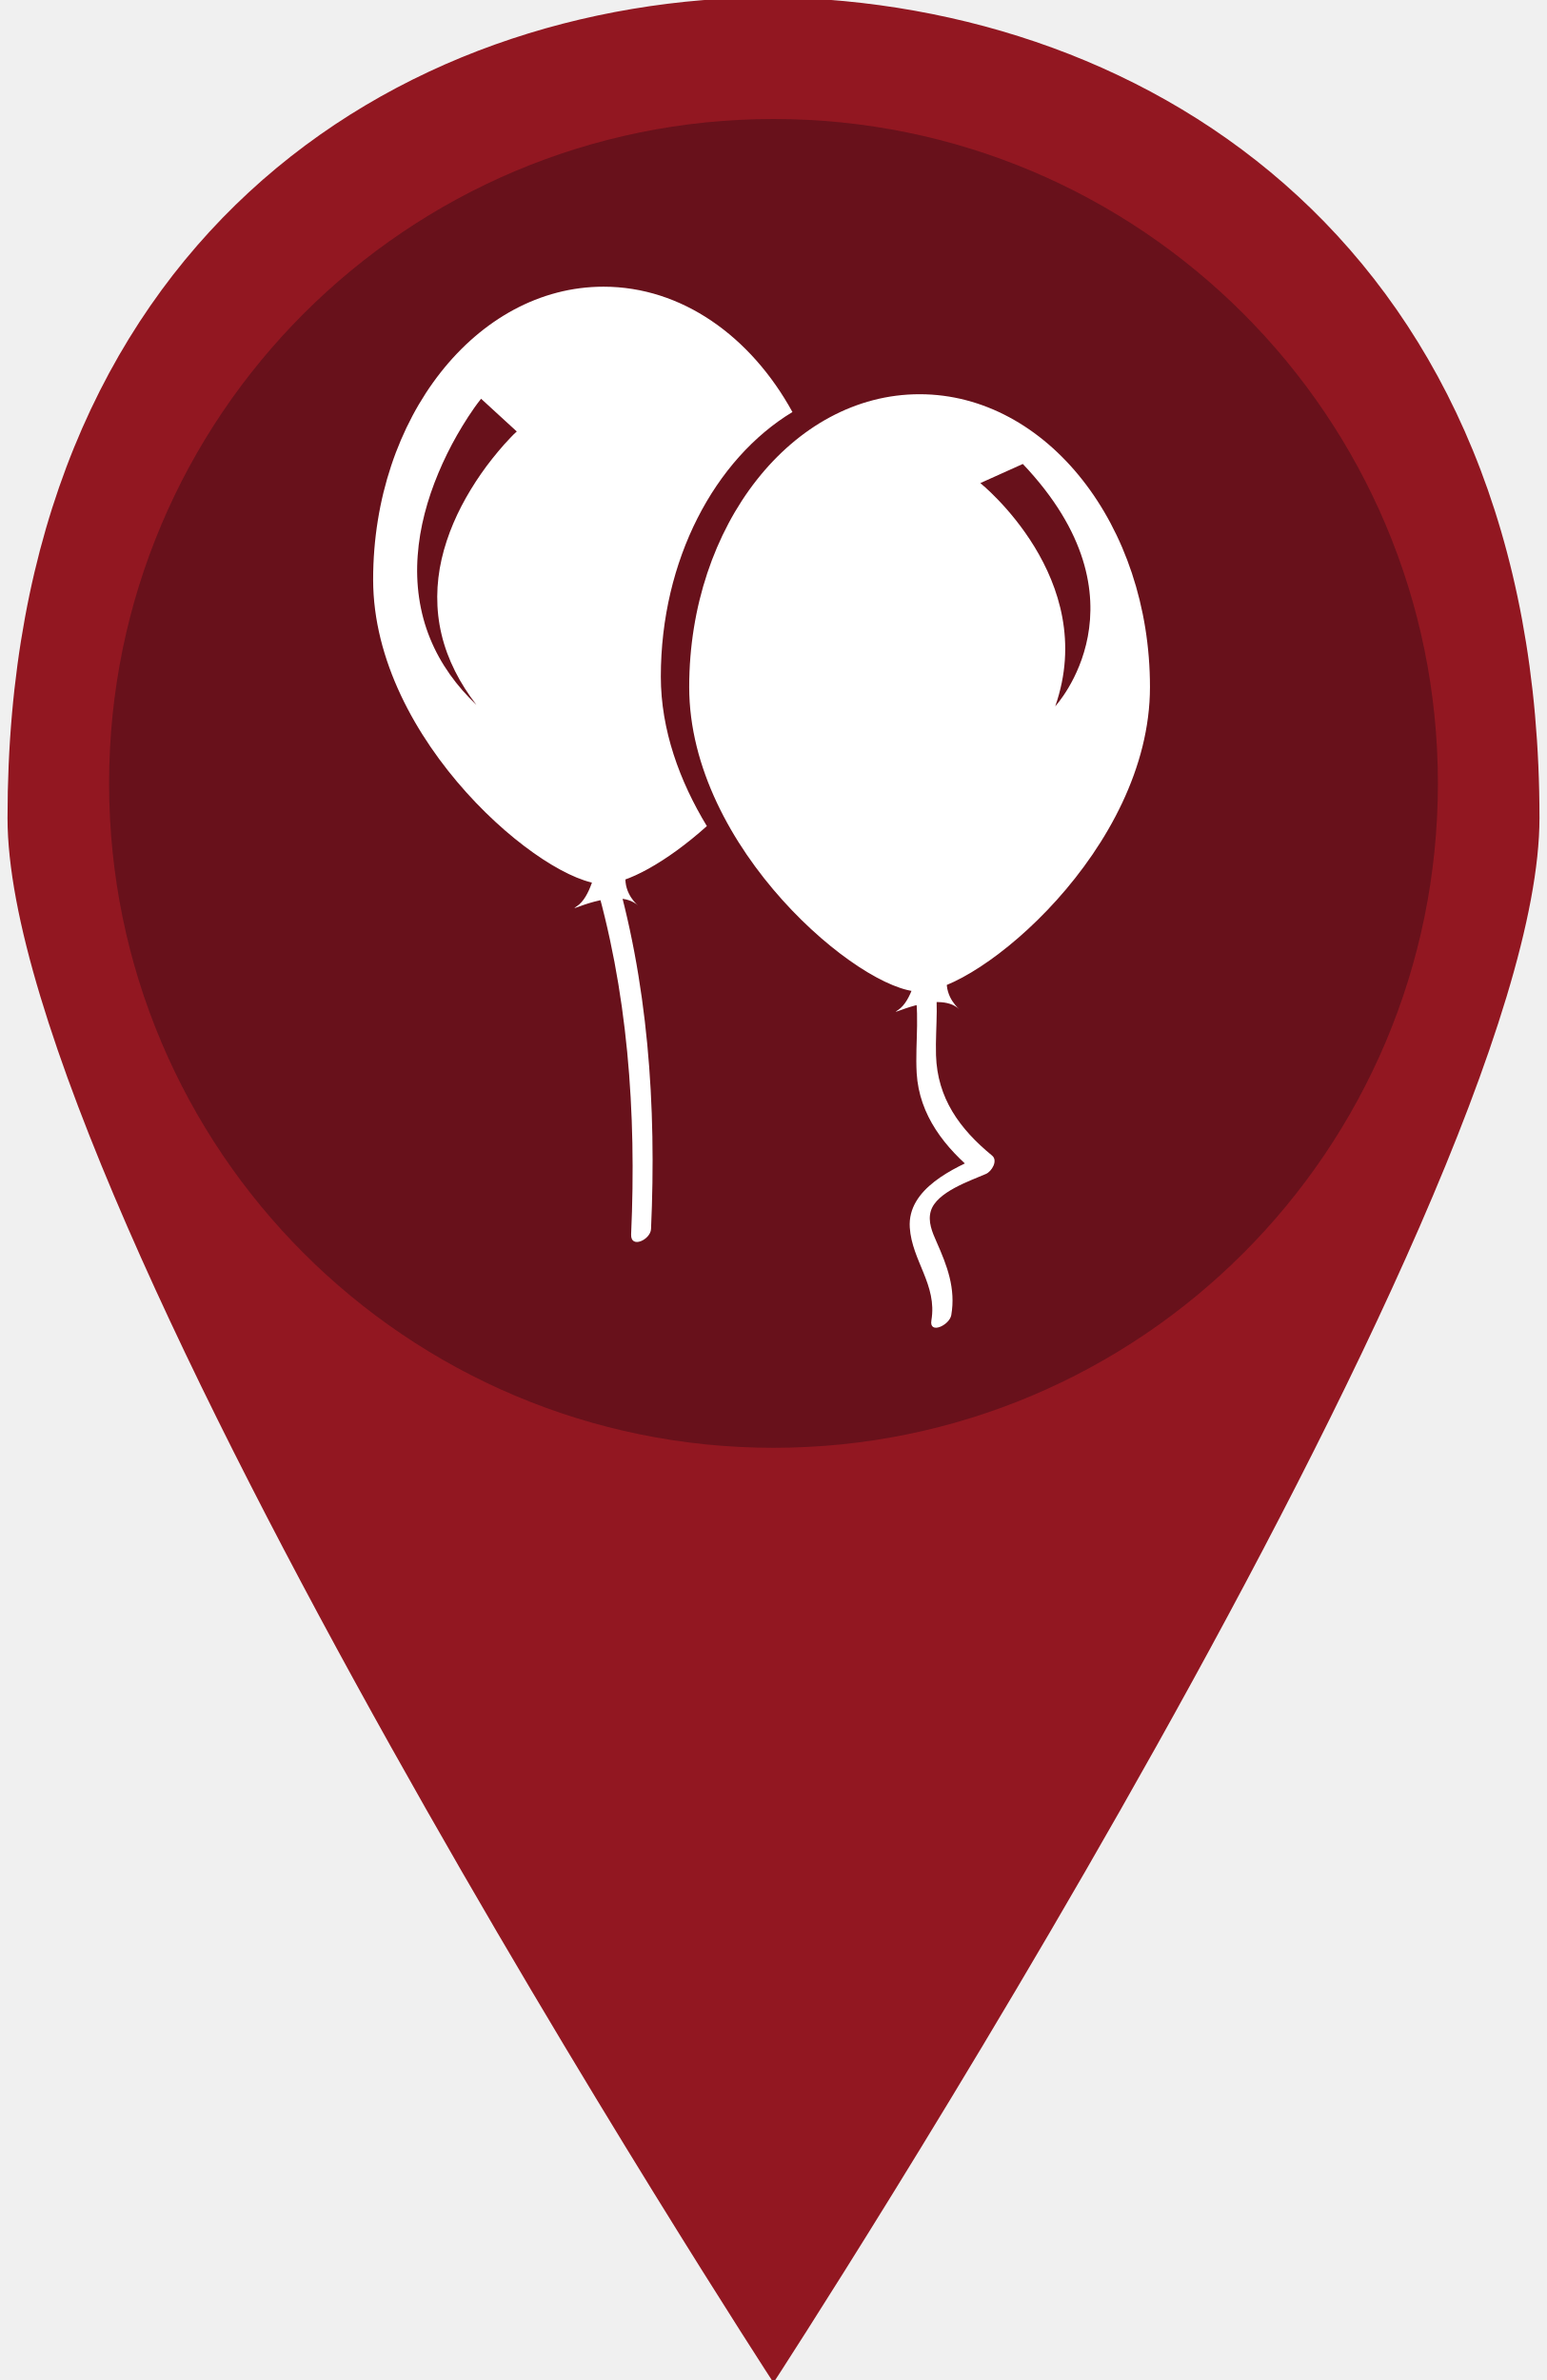
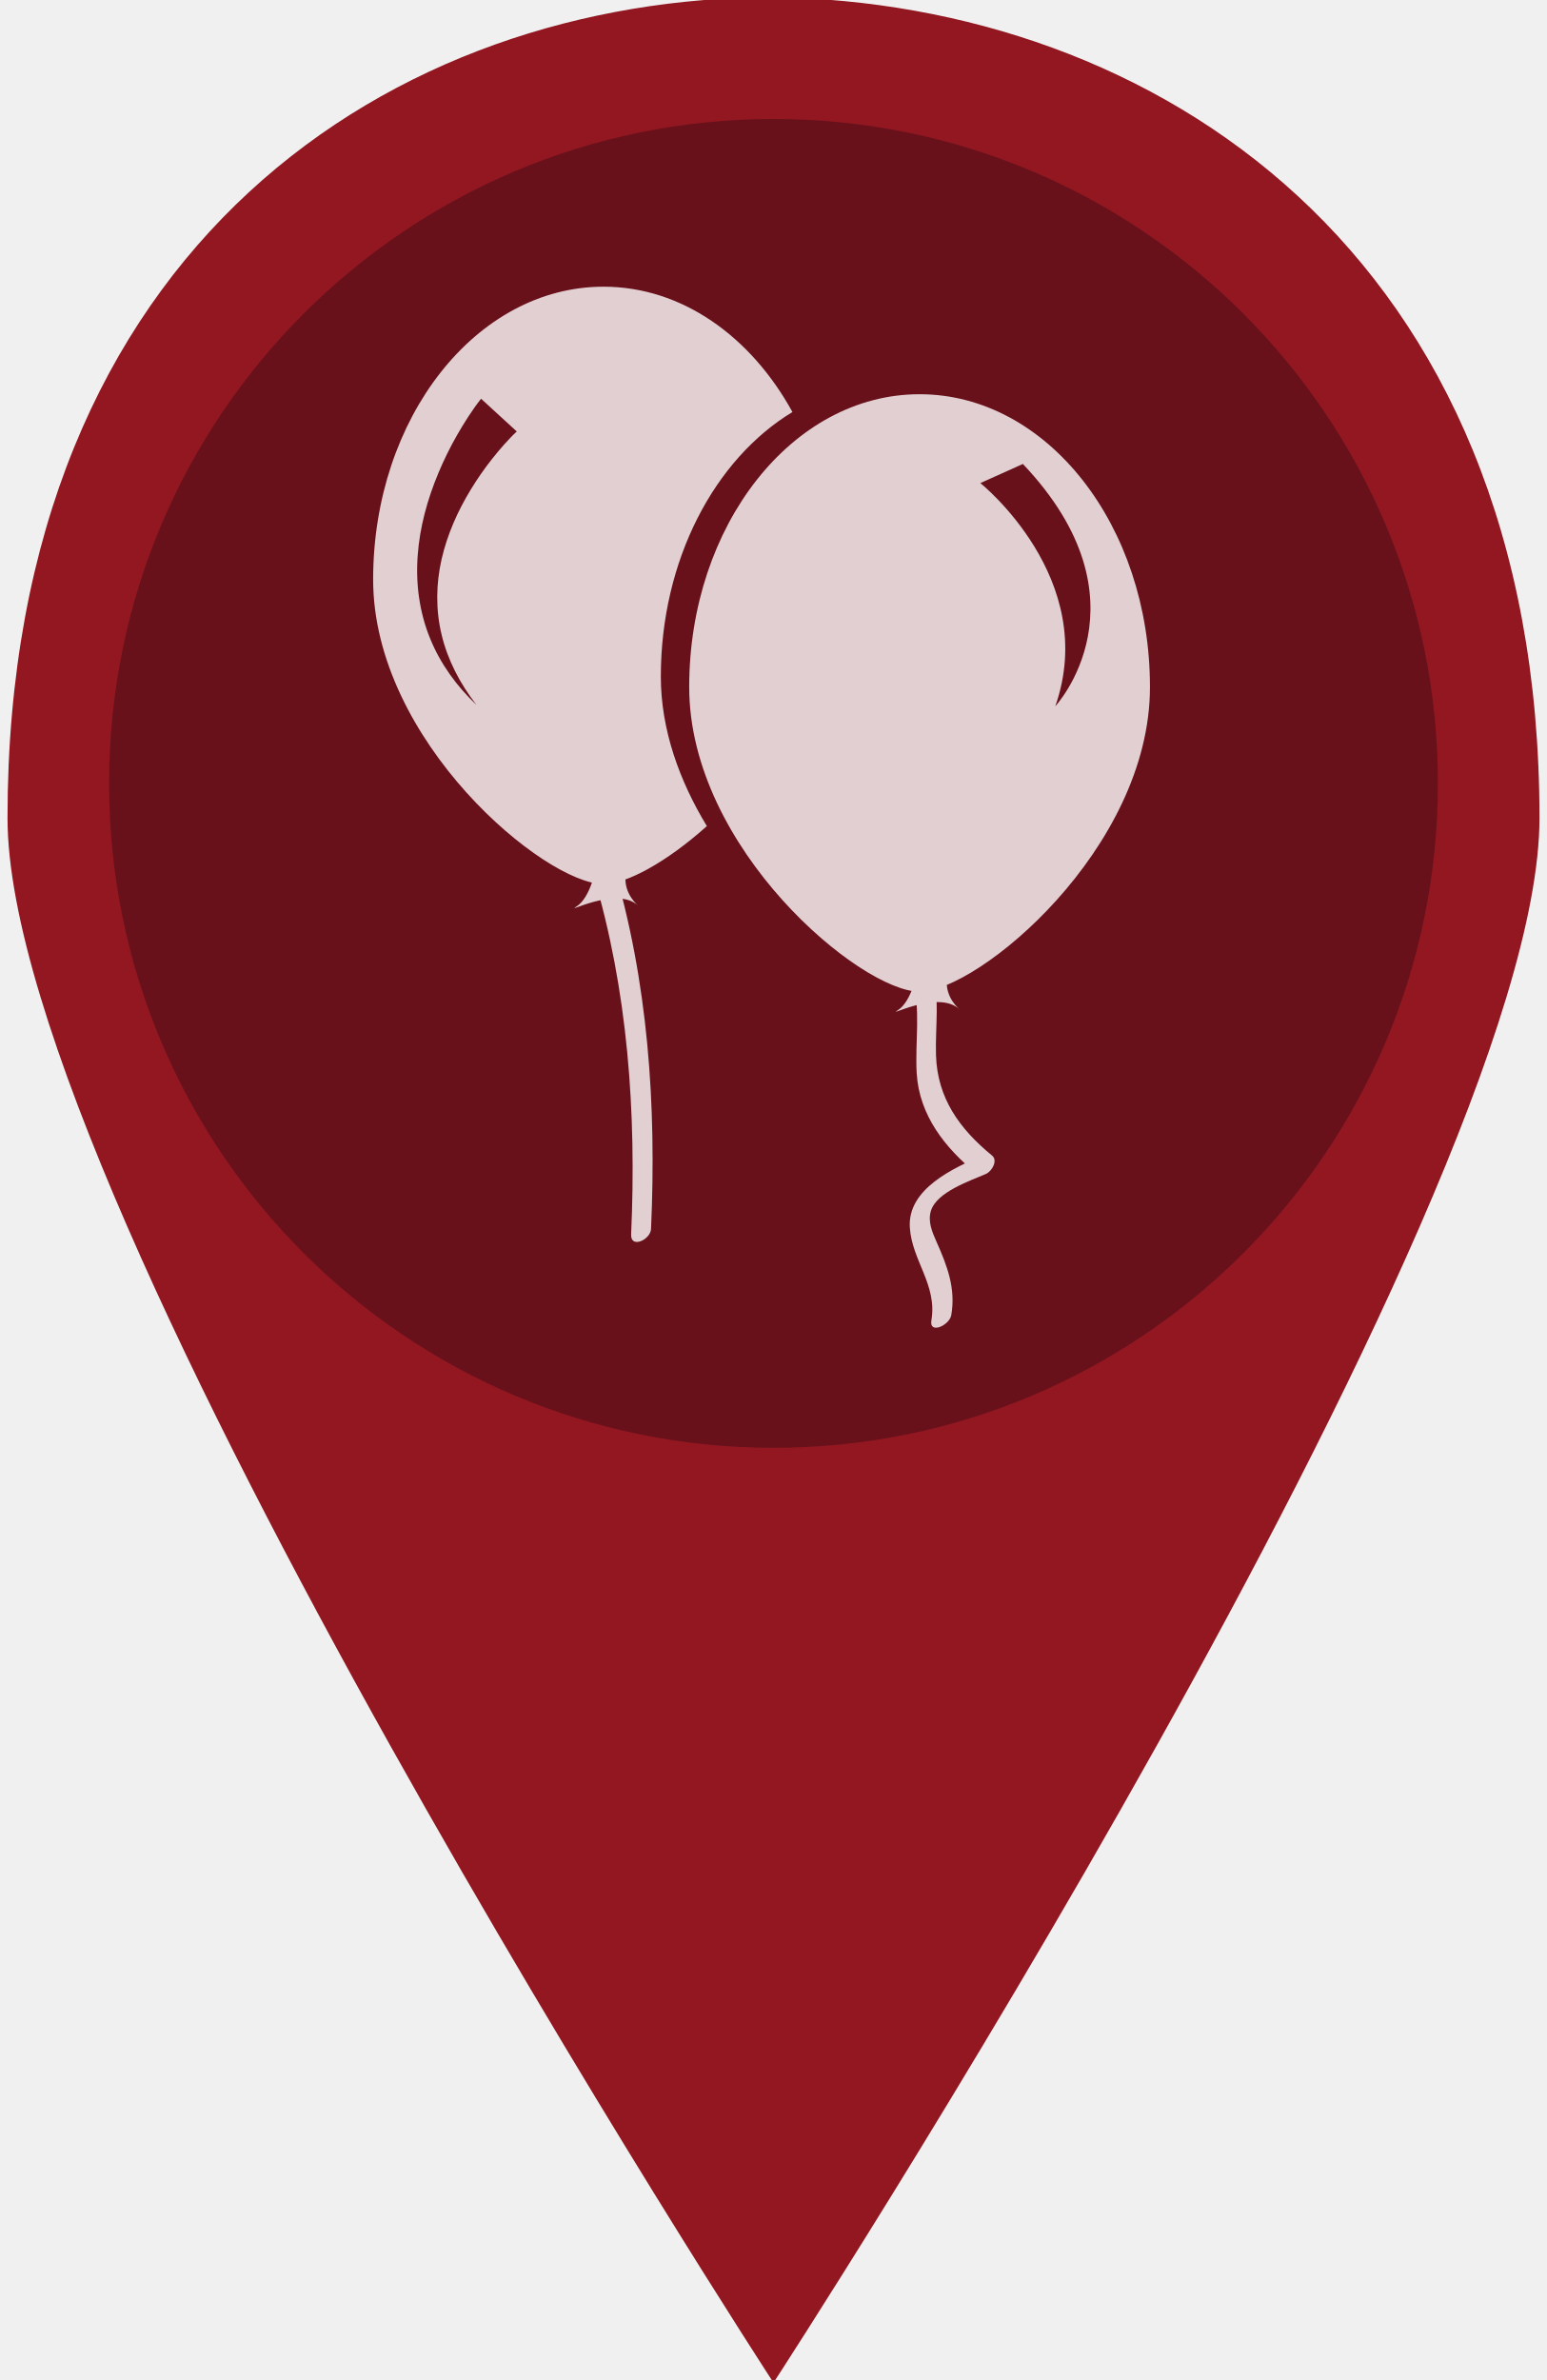
<svg xmlns="http://www.w3.org/2000/svg" version="1.1" id="Layer_1" x="0px" y="0px" width="32.5px" height="50px" viewBox="0 0 32.5 50" enable-background="new 0 0 32.5 50" xml:space="preserve">
  <g>
-     <path fill="#921721" d="M16.25,50.057L16.25,50.057c0,0,16.092-24.712,16.092-32.873c0-11.955-8.16-17.127-16.092-17.242   c-7.931,0-16.092,5.173-16.092,17.242C0.158,25.345,16.25,50.057,16.25,50.057L16.25,50.057z" />
+     <path fill="#921721" d="M16.25,50.057L16.25,50.057c0,0,16.092-24.711,16.092-32.873c0-11.955-8.16-17.127-16.092-17.242   c-7.931,0-16.092,5.173-16.092,17.242C0.158,25.345,16.25,50.057,16.25,50.057L16.25,50.057z" />
  </g>
  <circle fill="#68111B" cx="16.25" cy="16.458" r="13.958" />
-   <g>
-     <path fill="#FFFFFF" d="M12.456,18.346c0.737,2.451,0.917,5.039,0.803,7.585c-0.015,0.311,0.409,0.114,0.418-0.112   c0.117-2.579-0.059-5.209-0.806-7.691C12.789,17.855,12.393,18.135,12.456,18.346z M19.166,20.557   c0.183,0.651,0.054,1.321,0.092,1.987c0.052,0.889,0.596,1.571,1.262,2.115c0.041-0.129,0.084-0.258,0.126-0.387   c-0.608,0.264-1.586,0.701-1.533,1.516c0.046,0.702,0.58,1.203,0.454,1.951c-0.052,0.302,0.381,0.104,0.418-0.112   c0.096-0.558-0.087-1.036-0.31-1.538c-0.09-0.203-0.187-0.428-0.119-0.65c0.122-0.399,0.826-0.632,1.158-0.777   c0.119-0.051,0.259-0.28,0.127-0.386c-0.683-0.561-1.149-1.205-1.177-2.108c-0.018-0.619,0.087-1.221-0.084-1.828   C19.504,20.064,19.107,20.344,19.166,20.557z M19.318,8.282c-2.671,0-4.839,2.754-4.839,6.152s3.609,6.399,4.839,6.399   c1.231,0,4.841-3.001,4.841-6.399S21.993,8.282,19.318,8.282z M20.595,10.149l0.893-0.402c2.732,2.881,0.681,5.091,0.681,5.091   C23.107,12.159,20.595,10.149,20.595,10.149z M13.172,18.237h-0.654c0,0-0.111,0.616-0.401,0.803   c-0.29,0.188,0.829-0.438,1.286-0.017C13.323,18.953,13.042,18.67,13.172,18.237z M13.402,19.023   c0.013,0.012,0.021,0.017,0.021,0.017C13.416,19.034,13.408,19.029,13.402,19.023z M19.922,20.413h-0.654   c0,0-0.111,0.617-0.4,0.805c-0.29,0.188,0.828-0.438,1.284-0.017C20.072,21.129,19.792,20.847,19.922,20.413z M20.151,21.2   c0.014,0.011,0.021,0.017,0.021,0.017C20.166,21.21,20.159,21.206,20.151,21.2z M16.648,8.656   c-0.875-1.591-2.325-2.633-3.969-2.633c-2.673,0-4.84,2.754-4.84,6.152c0,3.397,3.61,6.398,4.84,6.398   c0.48,0,1.323-0.458,2.171-1.218c-0.571-0.941-0.967-2.02-0.967-3.141C13.884,11.762,15.015,9.644,16.648,8.656z M10.728,9.191   c-0.045,0.047-0.089,0.094-0.133,0.143c-0.086,0.097-0.171,0.199-0.253,0.302c-0.165,0.207-0.315,0.424-0.453,0.651   c-0.275,0.452-0.492,0.941-0.611,1.458c-0.118,0.515-0.128,1.059-0.001,1.587c0.125,0.528,0.387,1.032,0.732,1.476   c-0.409-0.387-0.755-0.856-0.974-1.397c-0.222-0.541-0.305-1.146-0.26-1.739c0.042-0.595,0.203-1.179,0.432-1.728   C9.322,9.668,9.454,9.4,9.601,9.142c0.075-0.13,0.152-0.258,0.234-0.384c0.042-0.064,0.083-0.125,0.128-0.189   c0.046-0.063,0.087-0.122,0.144-0.192l0.75,0.688C10.819,9.097,10.77,9.146,10.728,9.191z" />
+   <g opacity="0.8">
+     <path fill="#FFFFFF" d="M12.456,18.346c0.737,2.451,0.917,5.039,0.803,7.585c-0.015,0.311,0.409,0.113,0.418-0.113   c0.117-2.578-0.059-5.208-0.806-7.69C12.789,17.855,12.393,18.135,12.456,18.346z M19.166,20.557   c0.184,0.651,0.055,1.321,0.092,1.987c0.053,0.889,0.596,1.571,1.262,2.115c0.041-0.129,0.084-0.258,0.127-0.387   c-0.608,0.264-1.586,0.701-1.533,1.516c0.046,0.702,0.58,1.203,0.453,1.951c-0.051,0.302,0.382,0.104,0.418-0.112   c0.097-0.559-0.086-1.036-0.31-1.538c-0.09-0.203-0.187-0.428-0.118-0.65c0.121-0.399,0.825-0.632,1.157-0.777   c0.119-0.051,0.259-0.28,0.127-0.386c-0.683-0.561-1.149-1.205-1.177-2.108c-0.018-0.619,0.087-1.221-0.084-1.828   C19.504,20.064,19.107,20.344,19.166,20.557z M19.318,8.282c-2.671,0-4.839,2.754-4.839,6.152s3.609,6.399,4.839,6.399   s4.841-3.001,4.841-6.399S21.993,8.282,19.318,8.282z M20.596,10.149l0.893-0.402c2.732,2.881,0.681,5.091,0.681,5.091   C23.107,12.159,20.596,10.149,20.596,10.149z M13.172,18.237h-0.654c0,0-0.111,0.616-0.401,0.803   c-0.29,0.188,0.829-0.438,1.286-0.017C13.323,18.953,13.042,18.67,13.172,18.237z M13.402,19.023   c0.013,0.012,0.021,0.017,0.021,0.017C13.416,19.034,13.408,19.029,13.402,19.023z M19.922,20.413h-0.654   c0,0-0.11,0.617-0.399,0.805c-0.29,0.188,0.827-0.438,1.284-0.017C20.072,21.129,19.792,20.847,19.922,20.413z M20.15,21.2   c0.015,0.011,0.021,0.017,0.021,0.017C20.166,21.21,20.159,21.206,20.15,21.2z M16.648,8.656c-0.875-1.591-2.325-2.633-3.969-2.633   c-2.673,0-4.84,2.754-4.84,6.152c0,3.397,3.61,6.398,4.84,6.398c0.48,0,1.323-0.458,2.171-1.218   c-0.571-0.941-0.967-2.02-0.967-3.141C13.884,11.762,15.015,9.644,16.648,8.656z M10.728,9.191   c-0.045,0.047-0.089,0.094-0.133,0.143c-0.086,0.097-0.171,0.199-0.253,0.302c-0.165,0.207-0.315,0.424-0.453,0.651   c-0.275,0.452-0.492,0.941-0.611,1.458C9.16,12.26,9.15,12.804,9.277,13.332c0.125,0.528,0.387,1.032,0.732,1.476   c-0.409-0.387-0.755-0.856-0.974-1.397c-0.222-0.541-0.305-1.146-0.26-1.739c0.042-0.595,0.203-1.179,0.432-1.728   C9.322,9.668,9.454,9.4,9.601,9.142c0.075-0.13,0.152-0.258,0.234-0.384c0.042-0.064,0.083-0.125,0.128-0.189   c0.046-0.063,0.087-0.122,0.144-0.192l0.75,0.688C10.819,9.097,10.77,9.146,10.728,9.191z" />
  </g>
</svg>
